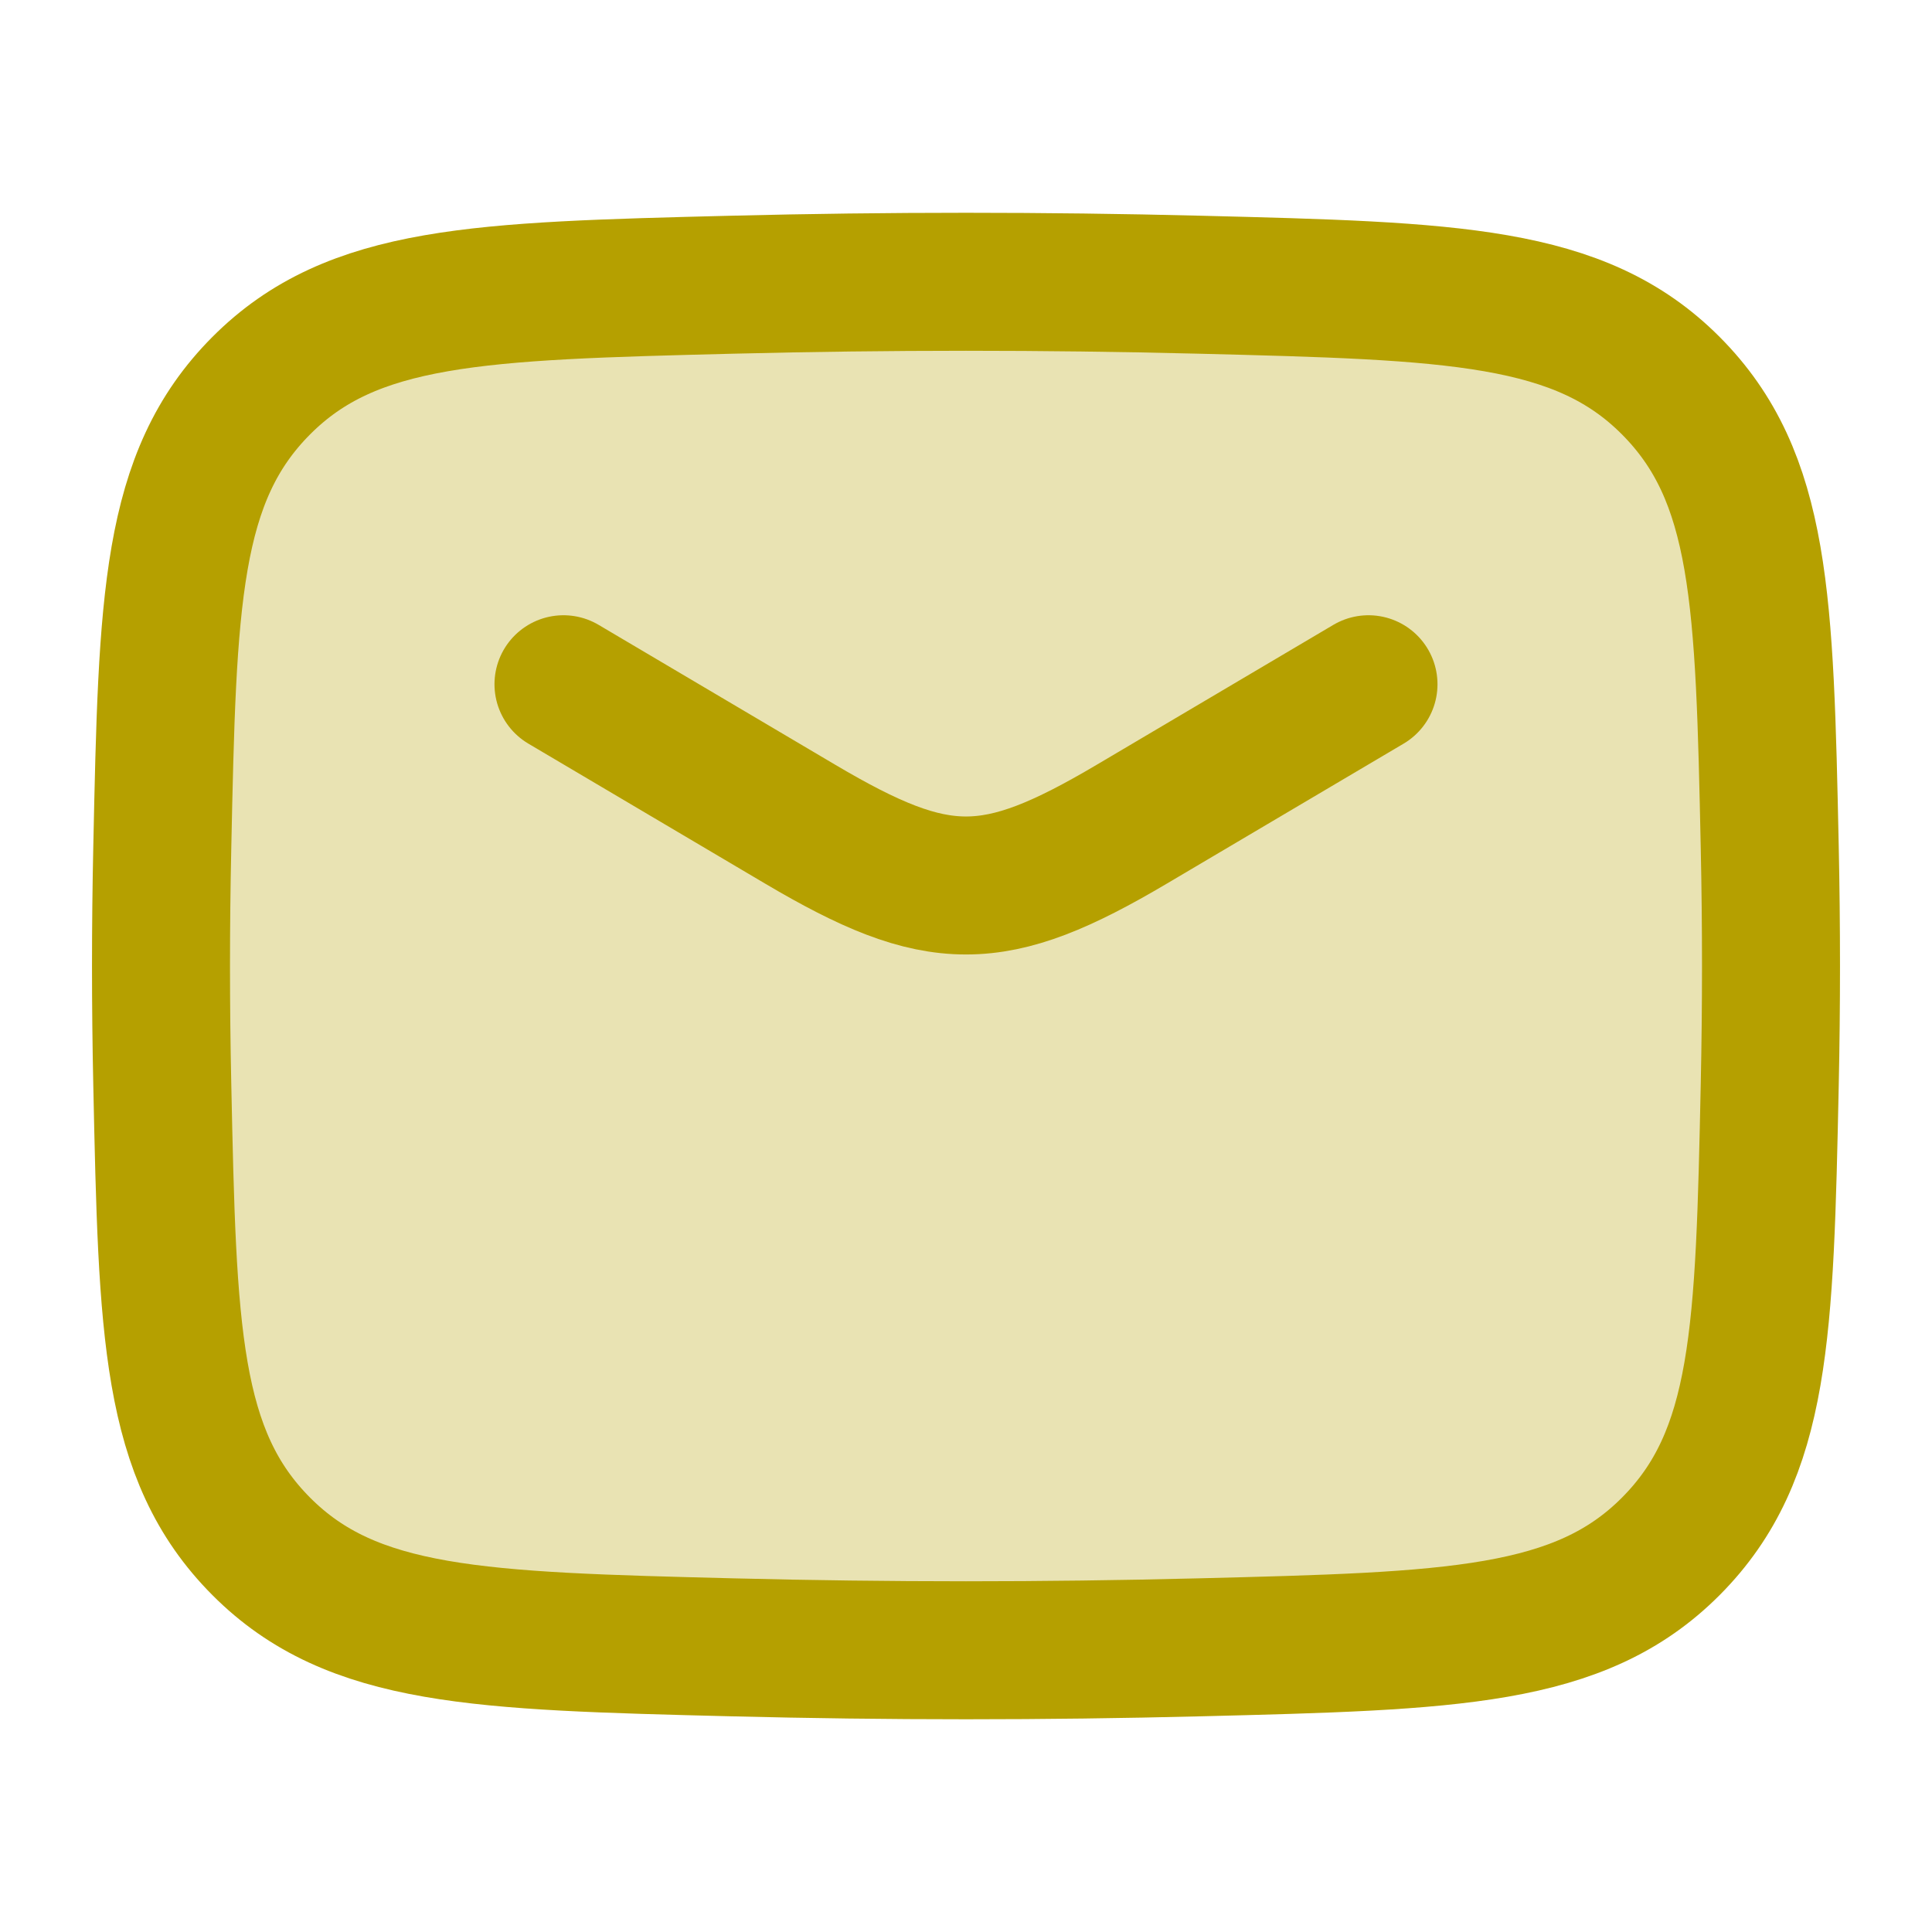
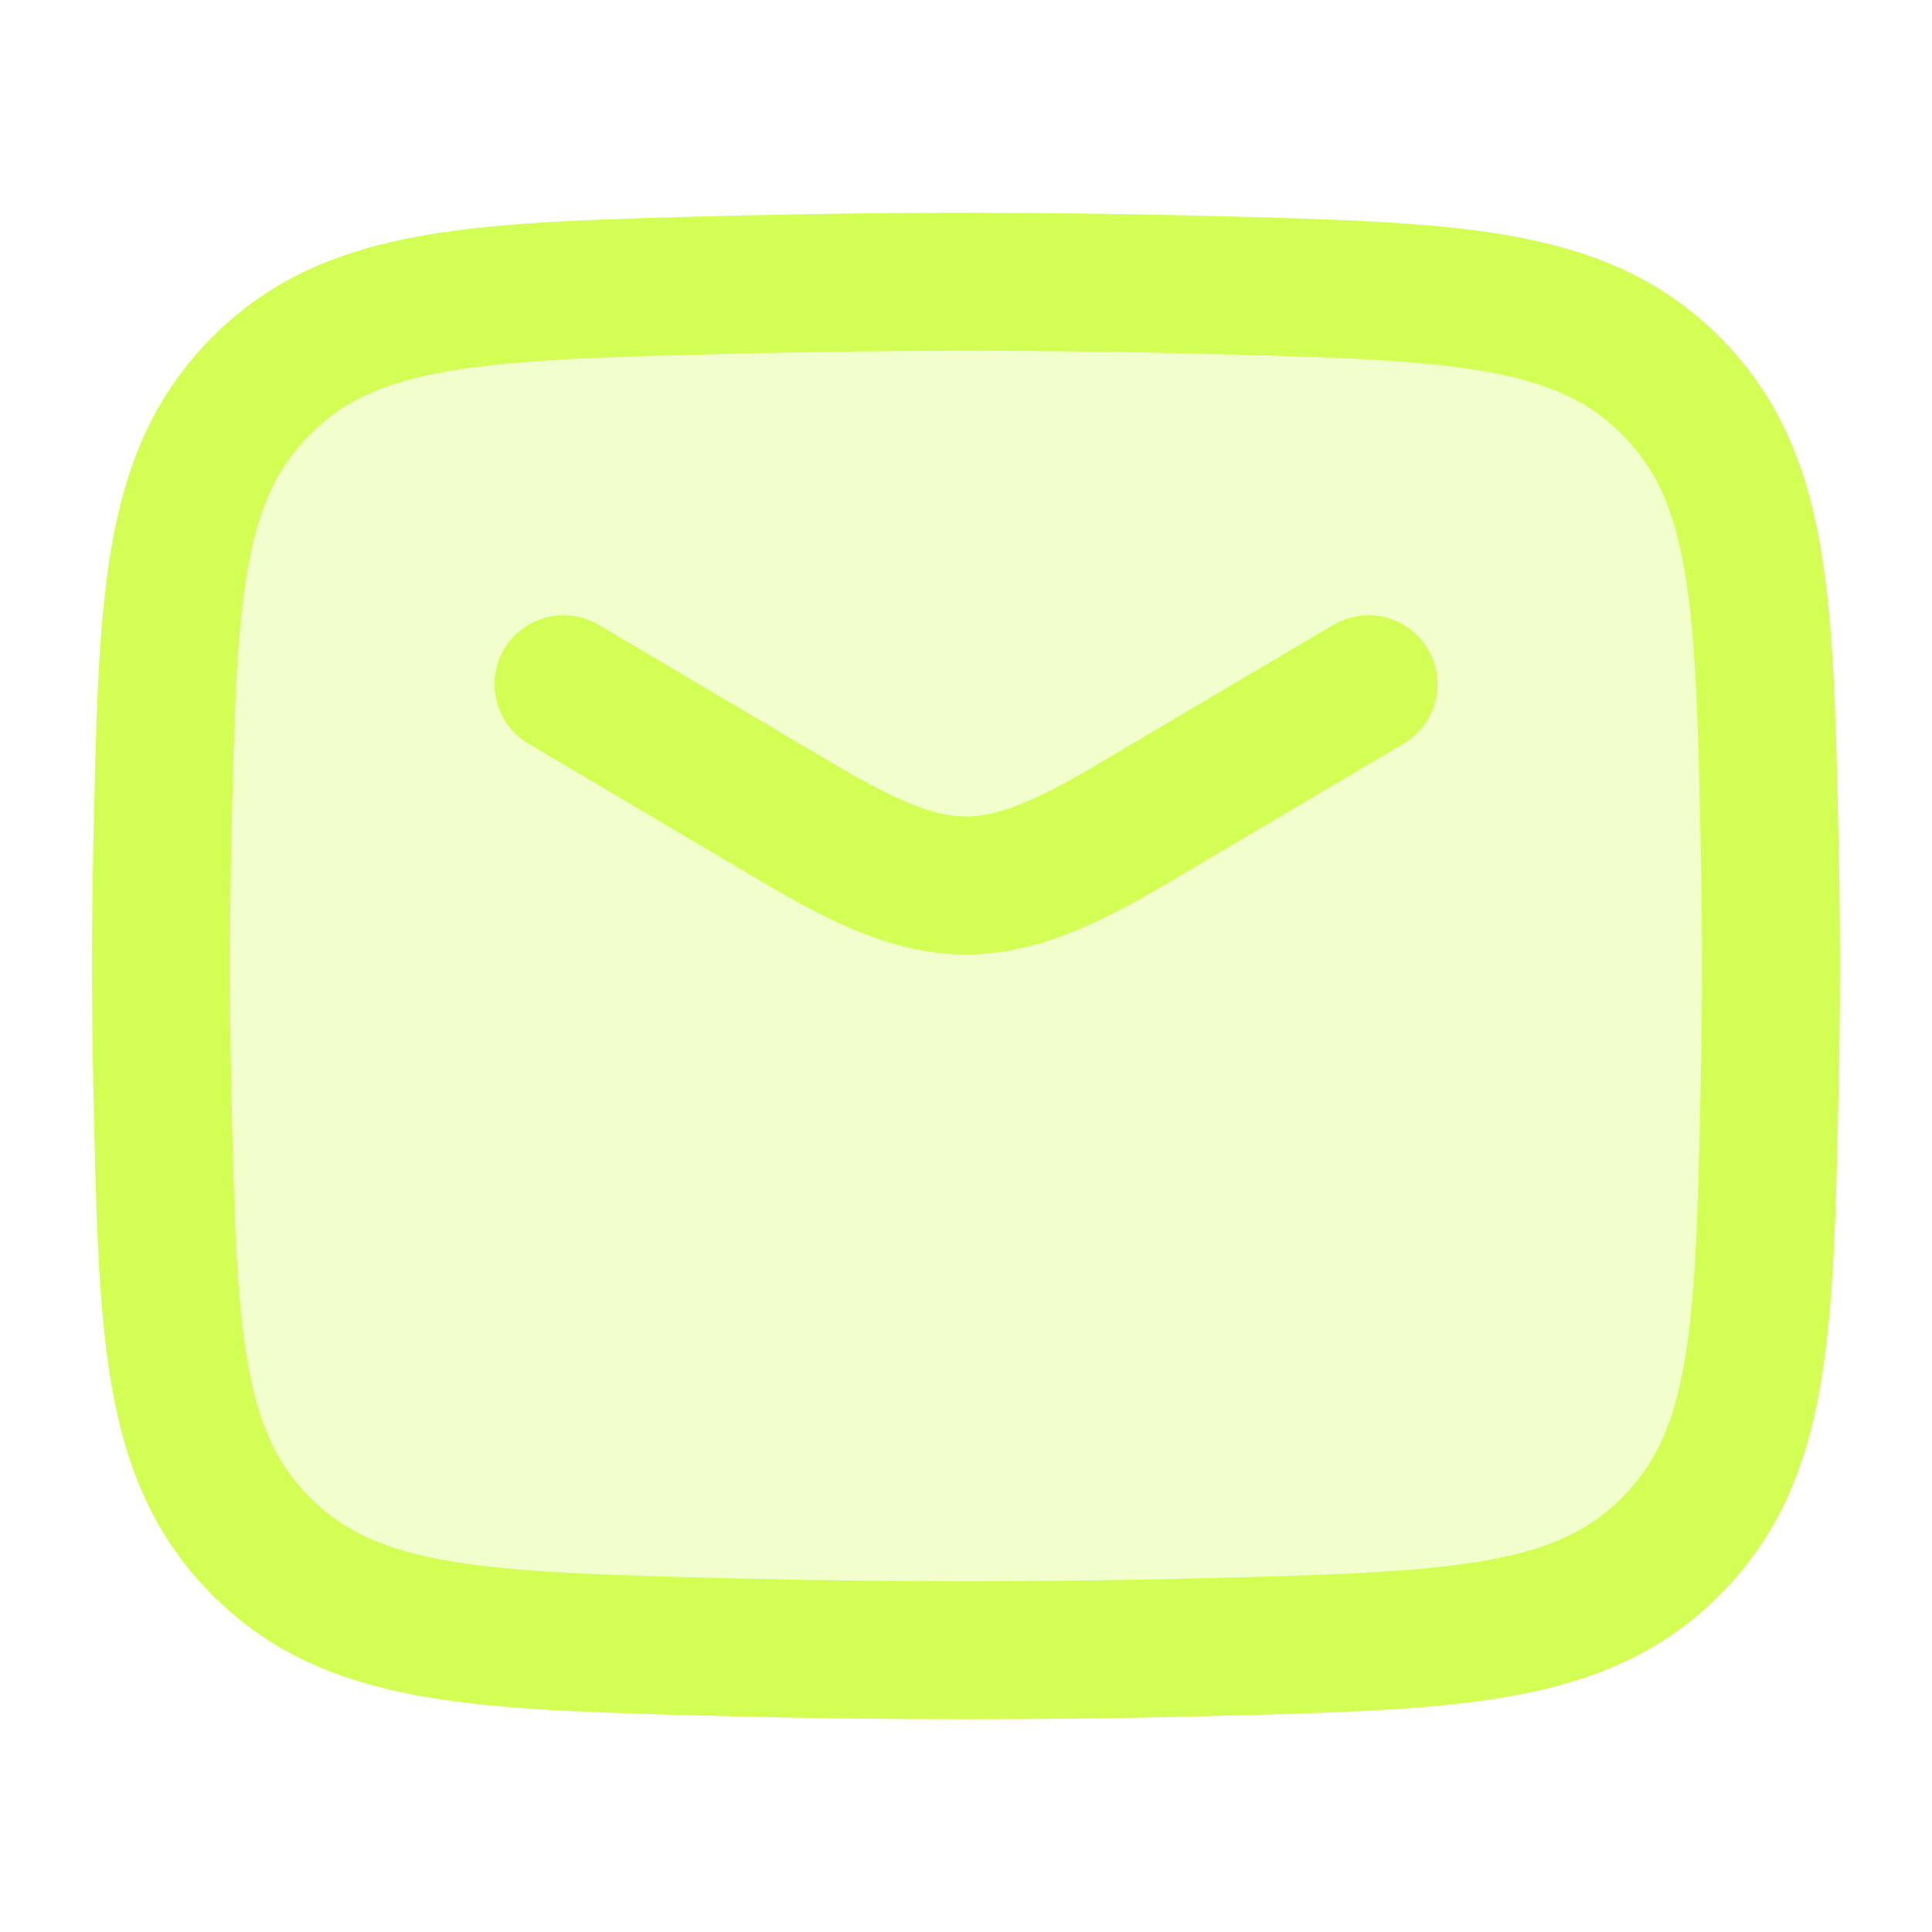
<svg xmlns="http://www.w3.org/2000/svg" width="61" height="61" viewBox="0 0 61 61" fill="none">
-   <path opacity="0.3" d="M5.124 34.251C5.29 42.043 5.373 45.938 8.248 48.824C11.123 51.71 15.124 51.811 23.126 52.012C28.058 52.136 32.942 52.136 37.874 52.012C45.876 51.811 49.878 51.71 52.753 48.824C55.627 45.938 55.711 42.043 55.877 34.251C55.93 31.746 55.93 29.255 55.877 26.75C55.711 18.959 55.627 15.063 52.753 12.177C49.878 9.291 45.876 9.191 37.874 8.989C32.942 8.866 28.058 8.866 23.126 8.989C15.124 9.19 11.123 9.291 8.248 12.177C5.373 15.063 5.29 18.959 5.124 26.75C5.07 29.255 5.07 31.746 5.124 34.251Z" fill="#b5a000" />
-   <path d="M17.791 21.604L25.269 26.025C29.629 28.602 31.371 28.602 35.73 26.025L43.208 21.604" stroke="#b5a000" stroke-width="4.357" stroke-linecap="round" stroke-linejoin="round" />
-   <path d="M5.124 34.251C5.29 42.043 5.373 45.938 8.248 48.824C11.123 51.71 15.124 51.811 23.126 52.012C28.058 52.136 32.942 52.136 37.874 52.012C45.876 51.811 49.878 51.71 52.753 48.824C55.627 45.938 55.711 42.043 55.877 34.251C55.93 31.746 55.93 29.255 55.877 26.75C55.711 18.959 55.627 15.063 52.753 12.177C49.878 9.291 45.876 9.191 37.874 8.989C32.942 8.866 28.058 8.866 23.126 8.989C15.124 9.19 11.123 9.291 8.248 12.177C5.373 15.063 5.29 18.959 5.124 26.75C5.07 29.255 5.07 31.746 5.124 34.251Z" stroke="#b5a000" stroke-width="4.357" stroke-linejoin="round" />
+   <path opacity="0.3" d="M5.124 34.251C5.29 42.043 5.373 45.938 8.248 48.824C11.123 51.71 15.124 51.811 23.126 52.012C28.058 52.136 32.942 52.136 37.874 52.012C45.876 51.811 49.878 51.71 52.753 48.824C55.627 45.938 55.711 42.043 55.877 34.251C55.93 31.746 55.93 29.255 55.877 26.75C55.711 18.959 55.627 15.063 52.753 12.177C49.878 9.291 45.876 9.191 37.874 8.989C32.942 8.866 28.058 8.866 23.126 8.989C15.124 9.19 11.123 9.291 8.248 12.177C5.373 15.063 5.29 18.959 5.124 26.75C5.07 29.255 5.07 31.746 5.124 34.251Z" fill="#D3FF55" />
+   <path d="M17.791 21.604L25.269 26.025C29.629 28.602 31.371 28.602 35.73 26.025L43.208 21.604" stroke="#D3FF55" stroke-width="4.357" stroke-linecap="round" stroke-linejoin="round" />
+   <path d="M5.124 34.251C5.29 42.043 5.373 45.938 8.248 48.824C11.123 51.71 15.124 51.811 23.126 52.012C28.058 52.136 32.942 52.136 37.874 52.012C45.876 51.811 49.878 51.71 52.753 48.824C55.627 45.938 55.711 42.043 55.877 34.251C55.93 31.746 55.93 29.255 55.877 26.75C55.711 18.959 55.627 15.063 52.753 12.177C49.878 9.291 45.876 9.191 37.874 8.989C32.942 8.866 28.058 8.866 23.126 8.989C15.124 9.19 11.123 9.291 8.248 12.177C5.373 15.063 5.29 18.959 5.124 26.75C5.07 29.255 5.07 31.746 5.124 34.251Z" stroke="#D3FF55" stroke-width="4.357" stroke-linejoin="round" />
</svg>
